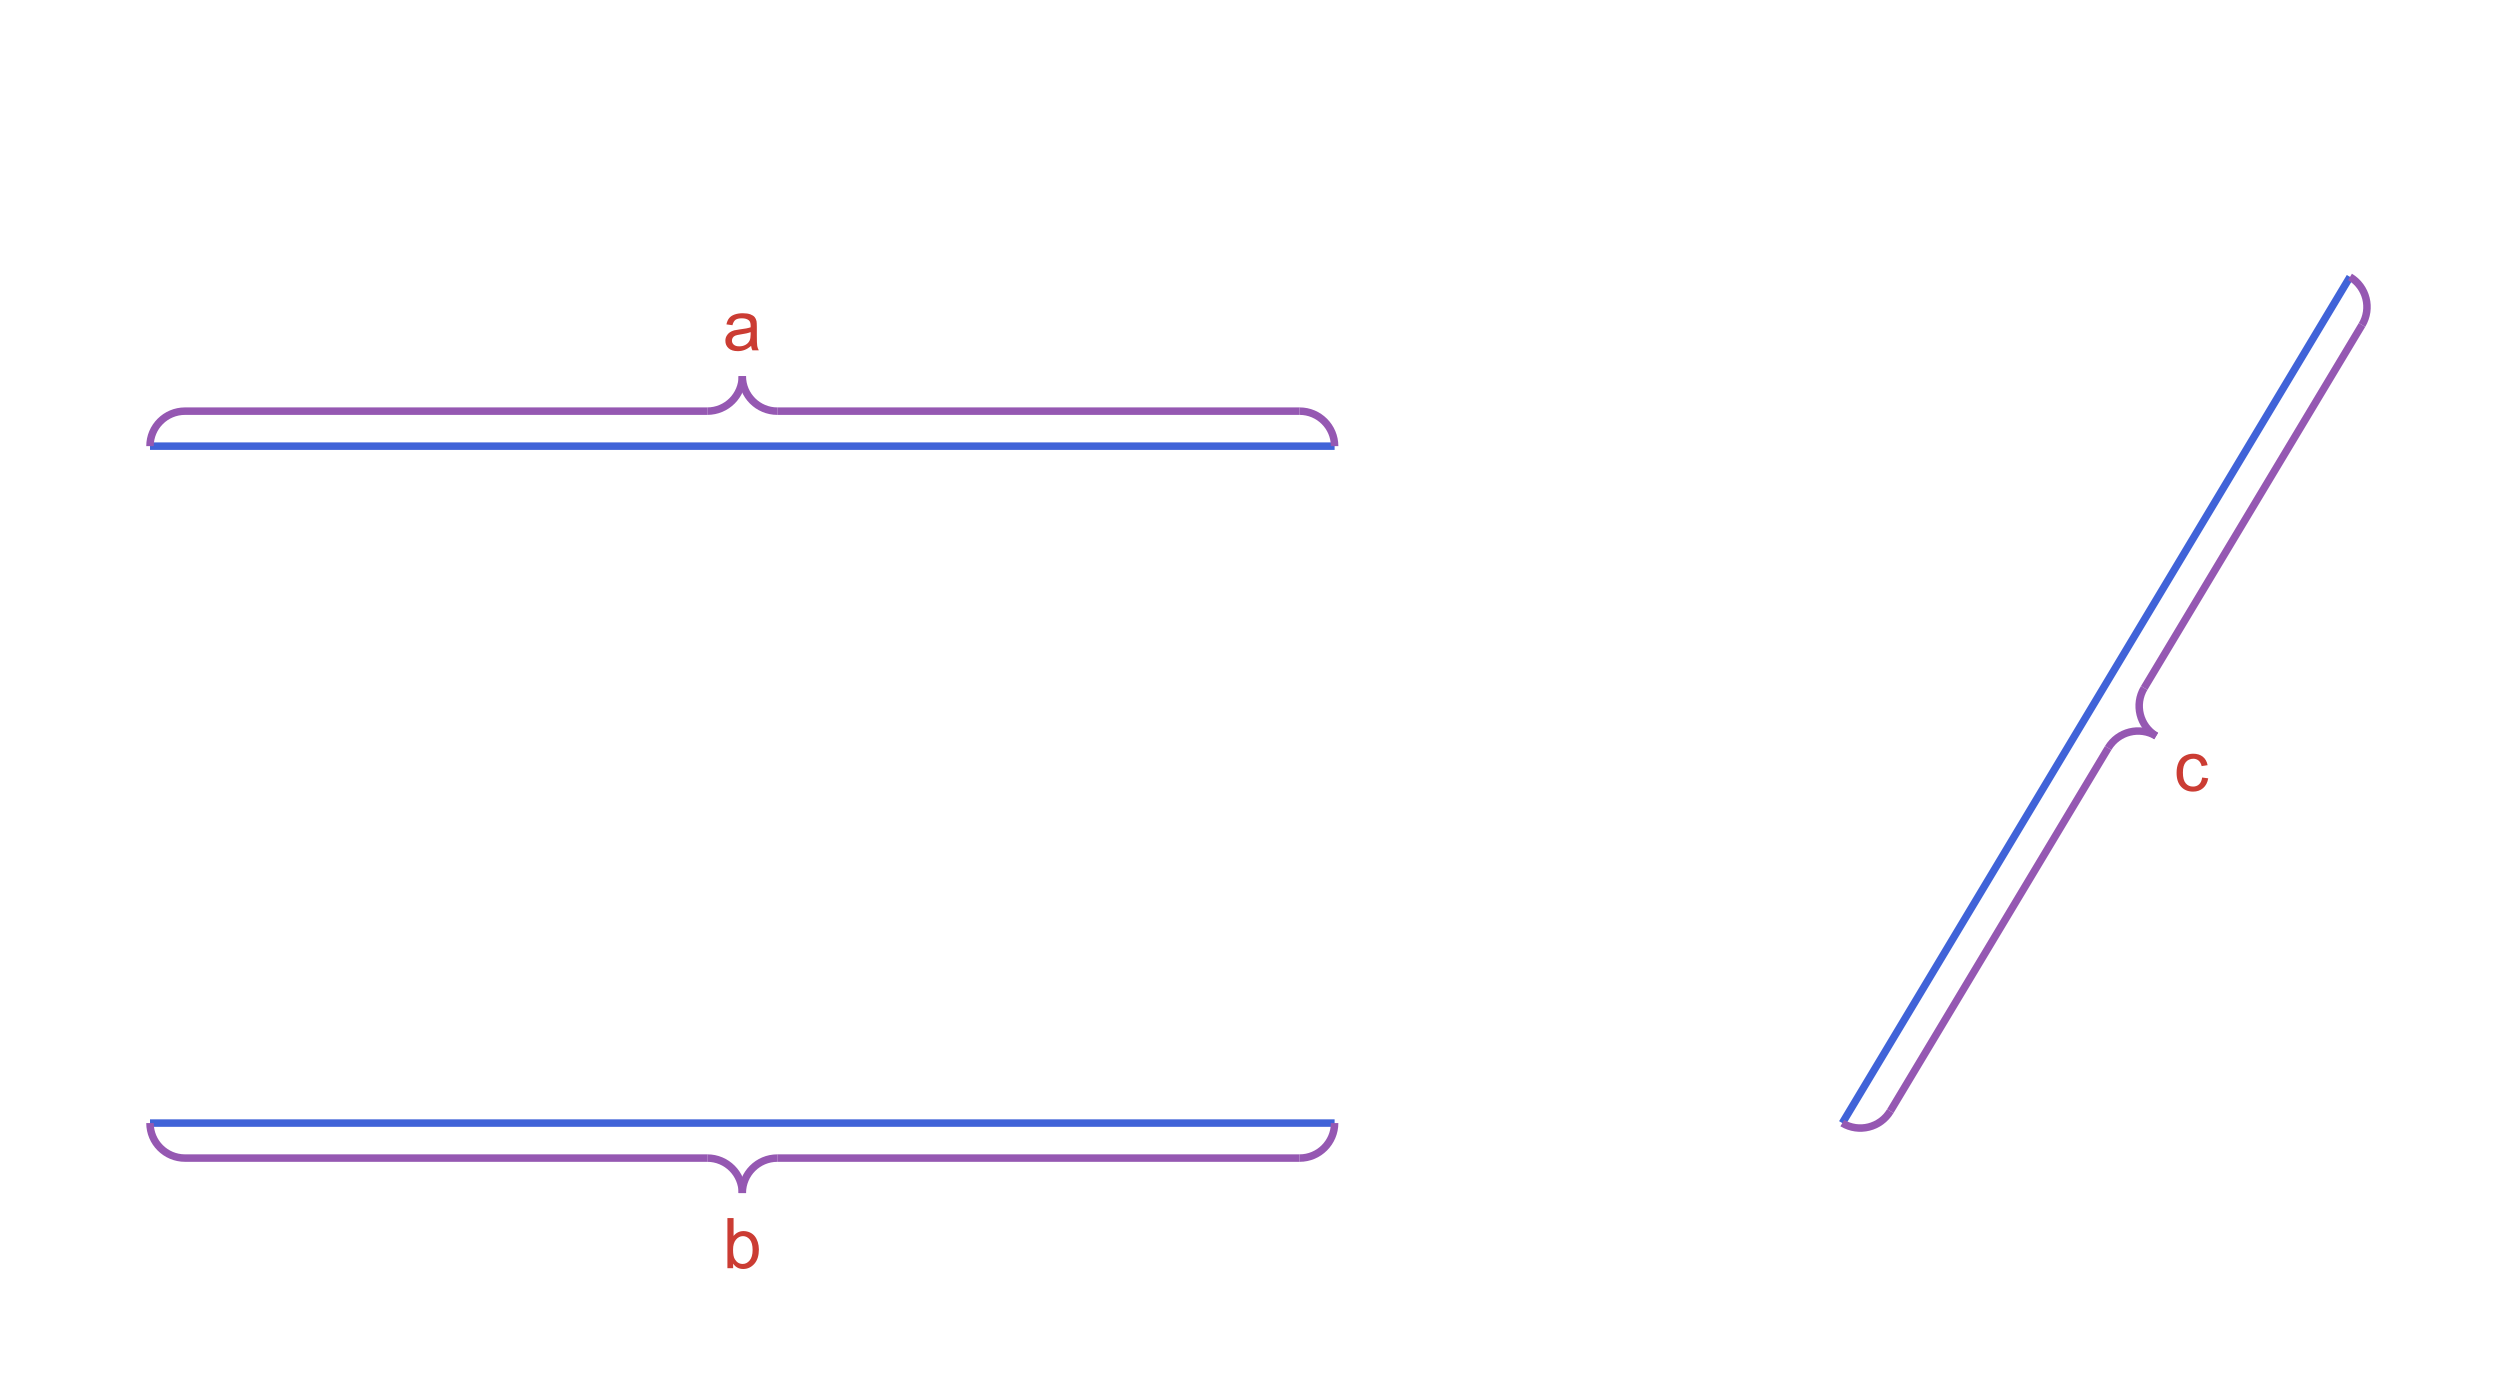
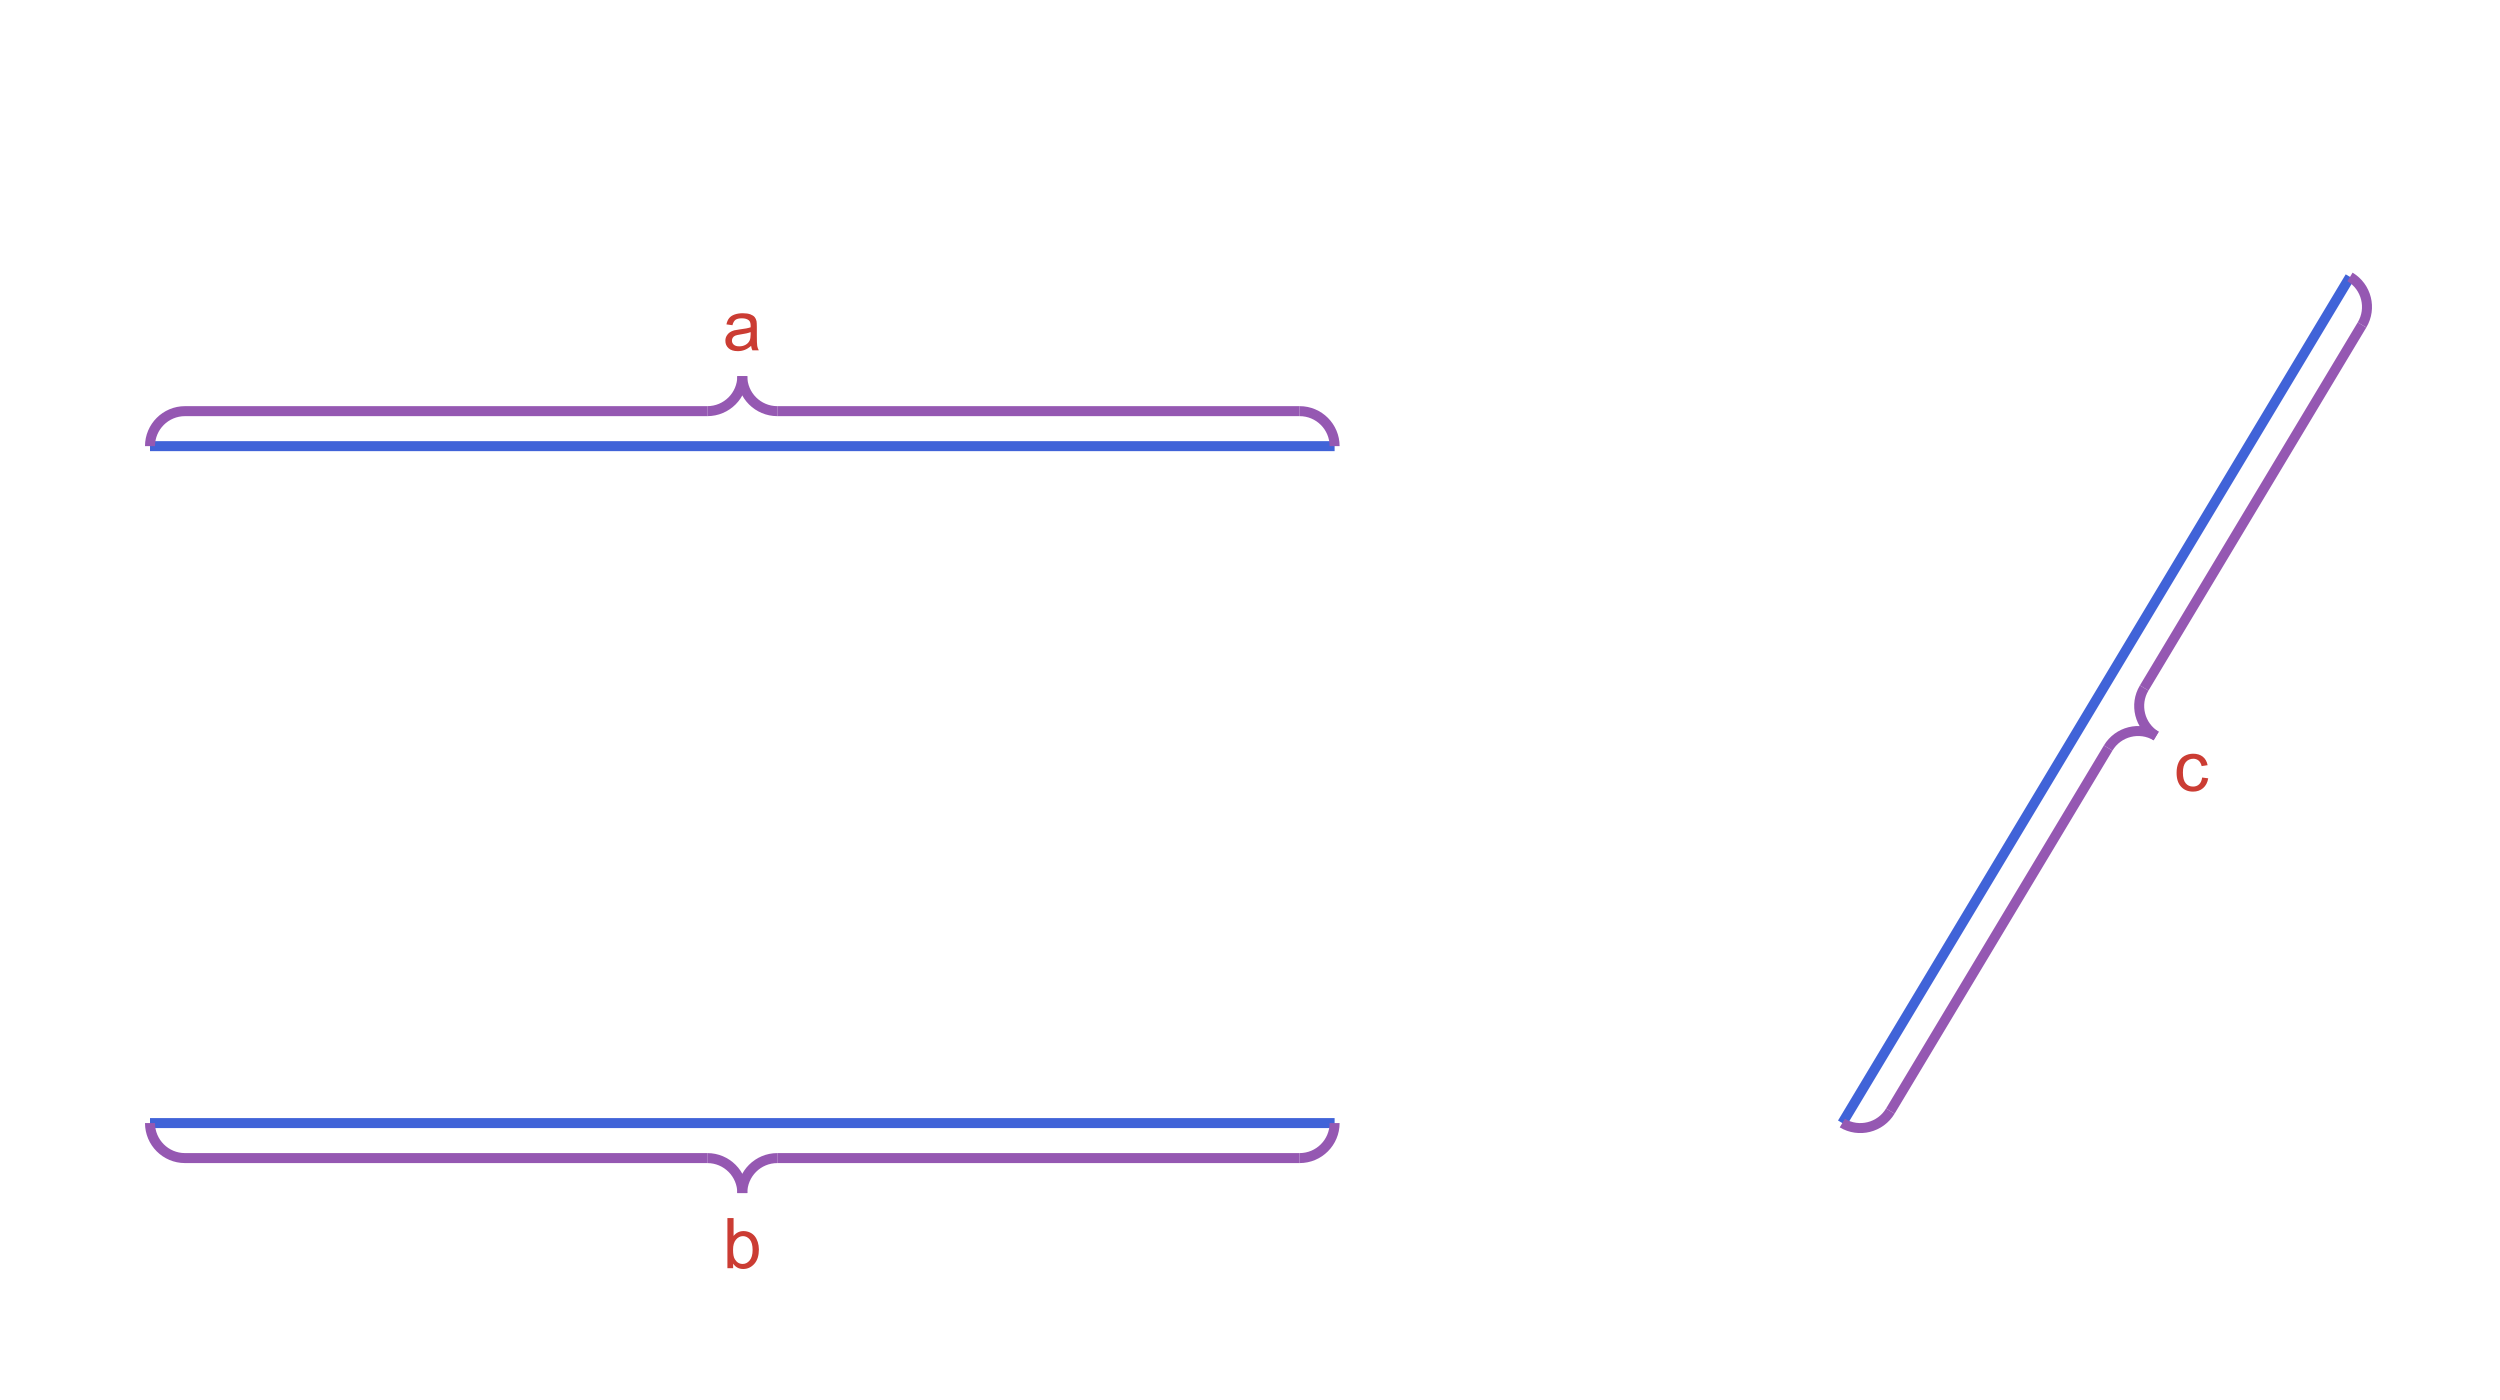
<svg xmlns="http://www.w3.org/2000/svg" xmlns:xlink="http://www.w3.org/1999/xlink" width="500" height="280" viewBox="0 0 500 280">
  <defs>
    <g>
      <g id="glyph-0-0">
        <path d="M 5.66 -0.895 C 5.203 -0.504 4.762 -0.23 4.344 -0.074 C 3.918 0.086 3.469 0.164 2.988 0.164 C 2.188 0.164 1.574 -0.027 1.148 -0.418 C 0.719 -0.805 0.504 -1.305 0.508 -1.914 C 0.504 -2.266 0.586 -2.59 0.75 -2.887 C 0.91 -3.18 1.121 -3.414 1.383 -3.594 C 1.645 -3.77 1.938 -3.906 2.27 -4 C 2.508 -4.059 2.875 -4.121 3.363 -4.184 C 4.355 -4.301 5.086 -4.441 5.559 -4.609 C 5.559 -4.773 5.559 -4.879 5.562 -4.93 C 5.559 -5.426 5.445 -5.781 5.215 -5.988 C 4.898 -6.266 4.43 -6.402 3.812 -6.406 C 3.23 -6.402 2.805 -6.301 2.531 -6.102 C 2.254 -5.895 2.051 -5.535 1.922 -5.023 L 0.719 -5.188 C 0.824 -5.699 1.004 -6.117 1.258 -6.434 C 1.504 -6.75 1.867 -6.992 2.344 -7.164 C 2.816 -7.332 3.363 -7.418 3.992 -7.422 C 4.609 -7.418 5.113 -7.344 5.504 -7.203 C 5.887 -7.055 6.172 -6.871 6.359 -6.652 C 6.539 -6.43 6.668 -6.152 6.742 -5.816 C 6.777 -5.605 6.797 -5.227 6.801 -4.684 L 6.801 -3.043 C 6.797 -1.895 6.824 -1.172 6.879 -0.871 C 6.934 -0.566 7.035 -0.277 7.191 0 L 5.906 0 C 5.777 -0.254 5.695 -0.551 5.66 -0.895 Z M 5.559 -3.645 C 5.109 -3.461 4.438 -3.305 3.547 -3.18 C 3.039 -3.105 2.684 -3.023 2.473 -2.934 C 2.262 -2.84 2.098 -2.707 1.988 -2.531 C 1.871 -2.355 1.816 -2.16 1.82 -1.949 C 1.816 -1.617 1.941 -1.344 2.191 -1.129 C 2.438 -0.906 2.801 -0.797 3.281 -0.801 C 3.754 -0.797 4.176 -0.898 4.547 -1.109 C 4.914 -1.312 5.184 -1.598 5.359 -1.961 C 5.488 -2.238 5.555 -2.648 5.559 -3.191 Z M 5.559 -3.645 " />
      </g>
      <g id="glyph-0-1">
        <path d="M 2.059 0 L 0.914 0 L 0.914 -10.023 L 2.148 -10.023 L 2.148 -6.445 C 2.664 -7.094 3.328 -7.418 4.137 -7.422 C 4.582 -7.418 5.004 -7.328 5.402 -7.152 C 5.801 -6.969 6.129 -6.715 6.387 -6.395 C 6.645 -6.066 6.844 -5.676 6.992 -5.215 C 7.133 -4.754 7.207 -4.262 7.211 -3.738 C 7.207 -2.496 6.898 -1.535 6.289 -0.855 C 5.672 -0.176 4.934 0.164 4.074 0.164 C 3.215 0.164 2.543 -0.191 2.059 -0.91 Z M 2.043 -3.684 C 2.039 -2.812 2.156 -2.184 2.398 -1.797 C 2.781 -1.16 3.309 -0.844 3.973 -0.848 C 4.508 -0.844 4.969 -1.078 5.363 -1.547 C 5.754 -2.016 5.953 -2.711 5.953 -3.637 C 5.953 -4.582 5.766 -5.281 5.391 -5.734 C 5.016 -6.184 4.559 -6.41 4.027 -6.414 C 3.484 -6.41 3.02 -6.176 2.629 -5.711 C 2.234 -5.242 2.039 -4.566 2.043 -3.684 Z M 2.043 -3.684 " />
      </g>
      <g id="glyph-0-2">
        <path d="M 5.66 -2.66 L 6.871 -2.5 C 6.734 -1.664 6.395 -1.012 5.855 -0.543 C 5.309 -0.07 4.641 0.164 3.848 0.164 C 2.852 0.164 2.055 -0.16 1.453 -0.809 C 0.848 -1.457 0.543 -2.387 0.547 -3.602 C 0.543 -4.383 0.676 -5.07 0.938 -5.66 C 1.195 -6.246 1.59 -6.684 2.121 -6.98 C 2.652 -7.27 3.23 -7.418 3.855 -7.422 C 4.645 -7.418 5.289 -7.219 5.789 -6.824 C 6.289 -6.422 6.609 -5.855 6.754 -5.125 L 5.559 -4.941 C 5.441 -5.426 5.238 -5.793 4.953 -6.043 C 4.66 -6.285 4.312 -6.41 3.902 -6.414 C 3.281 -6.41 2.777 -6.188 2.391 -5.746 C 2.004 -5.297 1.809 -4.594 1.812 -3.637 C 1.809 -2.656 1.996 -1.945 2.371 -1.508 C 2.742 -1.062 3.23 -0.844 3.836 -0.848 C 4.316 -0.844 4.719 -0.992 5.043 -1.289 C 5.367 -1.586 5.574 -2.043 5.66 -2.66 Z M 5.66 -2.66 " />
      </g>
    </g>
  </defs>
-   <path fill="none" stroke-width="1.5" stroke-linecap="butt" stroke-linejoin="miter" stroke="rgb(25.1%, 38.8%, 84.7%)" stroke-opacity="1" stroke-miterlimit="10" d="M 30 89.23 L 266.922 89.23 " />
-   <path fill="none" stroke-width="1.5" stroke-linecap="butt" stroke-linejoin="miter" stroke="rgb(25.1%, 38.8%, 84.7%)" stroke-opacity="1" stroke-miterlimit="10" d="M 30 224.617 L 266.922 224.617 " />
-   <path fill="none" stroke-width="1.5" stroke-linecap="butt" stroke-linejoin="miter" stroke="rgb(25.1%, 38.8%, 84.7%)" stroke-opacity="1" stroke-miterlimit="10" d="M 368.461 224.617 L 470 55.383 " />
-   <path fill="none" stroke-width="1.5" stroke-linecap="butt" stroke-linejoin="miter" stroke="rgb(58.4%, 34.5%, 69.8%)" stroke-opacity="1" stroke-miterlimit="10" d="M 30 89.23 C 30 85.363 33.133 82.23 37 82.23 " />
-   <path fill="none" stroke-width="1.5" stroke-linecap="butt" stroke-linejoin="miter" stroke="rgb(58.4%, 34.5%, 69.8%)" stroke-opacity="1" stroke-miterlimit="10" d="M 37 82.23 L 141.461 82.23 " />
-   <path fill="none" stroke-width="1.5" stroke-linecap="butt" stroke-linejoin="miter" stroke="rgb(58.4%, 34.5%, 69.8%)" stroke-opacity="1" stroke-miterlimit="10" d="M 148.461 75.23 C 148.461 79.098 145.328 82.23 141.461 82.23 " />
-   <path fill="none" stroke-width="1.5" stroke-linecap="butt" stroke-linejoin="miter" stroke="rgb(58.4%, 34.5%, 69.8%)" stroke-opacity="1" stroke-miterlimit="10" d="M 155.461 82.23 C 151.594 82.23 148.461 79.098 148.461 75.23 " />
-   <path fill="none" stroke-width="1.5" stroke-linecap="butt" stroke-linejoin="miter" stroke="rgb(58.4%, 34.5%, 69.8%)" stroke-opacity="1" stroke-miterlimit="10" d="M 155.461 82.23 L 259.922 82.23 " />
-   <path fill="none" stroke-width="1.5" stroke-linecap="butt" stroke-linejoin="miter" stroke="rgb(58.4%, 34.5%, 69.8%)" stroke-opacity="1" stroke-miterlimit="10" d="M 259.922 82.23 C 263.789 82.23 266.922 85.363 266.922 89.23 " />
-   <path fill="none" stroke-width="1.5" stroke-linecap="butt" stroke-linejoin="miter" stroke="rgb(58.4%, 34.5%, 69.8%)" stroke-opacity="1" stroke-miterlimit="10" d="M 37 231.617 C 33.133 231.617 30 228.48 30 224.617 " />
-   <path fill="none" stroke-width="1.5" stroke-linecap="butt" stroke-linejoin="miter" stroke="rgb(58.4%, 34.5%, 69.8%)" stroke-opacity="1" stroke-miterlimit="10" d="M 37 231.617 L 141.461 231.617 " />
-   <path fill="none" stroke-width="1.5" stroke-linecap="butt" stroke-linejoin="miter" stroke="rgb(58.4%, 34.5%, 69.8%)" stroke-opacity="1" stroke-miterlimit="10" d="M 141.461 231.617 C 145.328 231.617 148.461 234.75 148.461 238.617 " />
-   <path fill="none" stroke-width="1.5" stroke-linecap="butt" stroke-linejoin="miter" stroke="rgb(58.4%, 34.5%, 69.8%)" stroke-opacity="1" stroke-miterlimit="10" d="M 148.461 238.617 C 148.461 234.75 151.594 231.617 155.461 231.617 " />
-   <path fill="none" stroke-width="1.5" stroke-linecap="butt" stroke-linejoin="miter" stroke="rgb(58.4%, 34.5%, 69.8%)" stroke-opacity="1" stroke-miterlimit="10" d="M 155.461 231.617 L 259.922 231.617 " />
-   <path fill="none" stroke-width="1.5" stroke-linecap="butt" stroke-linejoin="miter" stroke="rgb(58.4%, 34.5%, 69.8%)" stroke-opacity="1" stroke-miterlimit="10" d="M 266.922 224.617 C 266.922 228.48 263.789 231.617 259.922 231.617 " />
-   <path fill="none" stroke-width="1.5" stroke-linecap="butt" stroke-linejoin="miter" stroke="rgb(58.4%, 34.5%, 69.8%)" stroke-opacity="1" stroke-miterlimit="10" d="M 378.066 222.215 C 376.078 225.531 371.777 226.605 368.461 224.617 " />
-   <path fill="none" stroke-width="1.5" stroke-linecap="butt" stroke-linejoin="miter" stroke="rgb(58.4%, 34.5%, 69.8%)" stroke-opacity="1" stroke-miterlimit="10" d="M 378.066 222.215 L 421.633 149.605 " />
-   <path fill="none" stroke-width="1.5" stroke-linecap="butt" stroke-linejoin="miter" stroke="rgb(58.4%, 34.5%, 69.8%)" stroke-opacity="1" stroke-miterlimit="10" d="M 421.633 149.605 C 423.621 146.289 427.922 145.215 431.234 147.203 " />
-   <path fill="none" stroke-width="1.5" stroke-linecap="butt" stroke-linejoin="miter" stroke="rgb(58.4%, 34.5%, 69.8%)" stroke-opacity="1" stroke-miterlimit="10" d="M 431.234 147.203 C 427.922 145.215 426.844 140.914 428.836 137.598 " />
-   <path fill="none" stroke-width="1.5" stroke-linecap="butt" stroke-linejoin="miter" stroke="rgb(58.4%, 34.5%, 69.8%)" stroke-opacity="1" stroke-miterlimit="10" d="M 428.836 137.598 L 472.402 64.988 " />
-   <path fill="none" stroke-width="1.5" stroke-linecap="butt" stroke-linejoin="miter" stroke="rgb(58.4%, 34.5%, 69.8%)" stroke-opacity="1" stroke-miterlimit="10" d="M 470 55.383 C 473.316 57.375 474.391 61.672 472.402 64.988 " />
+   <path fill="none" stroke-width="2" stroke-linecap="butt" stroke-linejoin="miter" stroke="rgb(25.1%, 38.8%, 84.7%)" stroke-opacity="1" stroke-miterlimit="10" d="M 30 89.23 L 266.922 89.23 " />
+   <path fill="none" stroke-width="2" stroke-linecap="butt" stroke-linejoin="miter" stroke="rgb(25.1%, 38.8%, 84.7%)" stroke-opacity="1" stroke-miterlimit="10" d="M 30 224.617 L 266.922 224.617 " />
+   <path fill="none" stroke-width="2" stroke-linecap="butt" stroke-linejoin="miter" stroke="rgb(25.1%, 38.8%, 84.7%)" stroke-opacity="1" stroke-miterlimit="10" d="M 368.461 224.617 L 470 55.383 " />
+   <path fill="none" stroke-width="2" stroke-linecap="butt" stroke-linejoin="miter" stroke="rgb(58.4%, 34.5%, 69.8%)" stroke-opacity="1" stroke-miterlimit="10" d="M 30 89.23 C 30 85.363 33.133 82.23 37 82.23 " />
+   <path fill="none" stroke-width="2" stroke-linecap="butt" stroke-linejoin="miter" stroke="rgb(58.4%, 34.5%, 69.8%)" stroke-opacity="1" stroke-miterlimit="10" d="M 37 82.23 L 141.461 82.23 " />
+   <path fill="none" stroke-width="2" stroke-linecap="butt" stroke-linejoin="miter" stroke="rgb(58.4%, 34.5%, 69.8%)" stroke-opacity="1" stroke-miterlimit="10" d="M 148.461 75.23 C 148.461 79.098 145.328 82.23 141.461 82.23 " />
+   <path fill="none" stroke-width="2" stroke-linecap="butt" stroke-linejoin="miter" stroke="rgb(58.4%, 34.5%, 69.8%)" stroke-opacity="1" stroke-miterlimit="10" d="M 155.461 82.23 C 151.594 82.23 148.461 79.098 148.461 75.23 " />
+   <path fill="none" stroke-width="2" stroke-linecap="butt" stroke-linejoin="miter" stroke="rgb(58.4%, 34.5%, 69.8%)" stroke-opacity="1" stroke-miterlimit="10" d="M 155.461 82.23 L 259.922 82.23 " />
+   <path fill="none" stroke-width="2" stroke-linecap="butt" stroke-linejoin="miter" stroke="rgb(58.4%, 34.5%, 69.8%)" stroke-opacity="1" stroke-miterlimit="10" d="M 259.922 82.23 C 263.789 82.23 266.922 85.363 266.922 89.23 " />
+   <path fill="none" stroke-width="2" stroke-linecap="butt" stroke-linejoin="miter" stroke="rgb(58.4%, 34.5%, 69.8%)" stroke-opacity="1" stroke-miterlimit="10" d="M 37 231.617 C 33.133 231.617 30 228.48 30 224.617 " />
+   <path fill="none" stroke-width="2" stroke-linecap="butt" stroke-linejoin="miter" stroke="rgb(58.4%, 34.5%, 69.8%)" stroke-opacity="1" stroke-miterlimit="10" d="M 37 231.617 L 141.461 231.617 " />
+   <path fill="none" stroke-width="2" stroke-linecap="butt" stroke-linejoin="miter" stroke="rgb(58.4%, 34.5%, 69.8%)" stroke-opacity="1" stroke-miterlimit="10" d="M 141.461 231.617 C 145.328 231.617 148.461 234.75 148.461 238.617 " />
+   <path fill="none" stroke-width="2" stroke-linecap="butt" stroke-linejoin="miter" stroke="rgb(58.4%, 34.5%, 69.8%)" stroke-opacity="1" stroke-miterlimit="10" d="M 148.461 238.617 C 148.461 234.75 151.594 231.617 155.461 231.617 " />
+   <path fill="none" stroke-width="2" stroke-linecap="butt" stroke-linejoin="miter" stroke="rgb(58.4%, 34.5%, 69.8%)" stroke-opacity="1" stroke-miterlimit="10" d="M 155.461 231.617 L 259.922 231.617 " />
+   <path fill="none" stroke-width="2" stroke-linecap="butt" stroke-linejoin="miter" stroke="rgb(58.4%, 34.5%, 69.8%)" stroke-opacity="1" stroke-miterlimit="10" d="M 266.922 224.617 C 266.922 228.48 263.789 231.617 259.922 231.617 " />
+   <path fill="none" stroke-width="2" stroke-linecap="butt" stroke-linejoin="miter" stroke="rgb(58.4%, 34.5%, 69.8%)" stroke-opacity="1" stroke-miterlimit="10" d="M 378.066 222.215 C 376.078 225.531 371.777 226.605 368.461 224.617 " />
+   <path fill="none" stroke-width="2" stroke-linecap="butt" stroke-linejoin="miter" stroke="rgb(58.4%, 34.5%, 69.8%)" stroke-opacity="1" stroke-miterlimit="10" d="M 378.066 222.215 L 421.633 149.605 " />
+   <path fill="none" stroke-width="2" stroke-linecap="butt" stroke-linejoin="miter" stroke="rgb(58.4%, 34.5%, 69.8%)" stroke-opacity="1" stroke-miterlimit="10" d="M 421.633 149.605 C 423.621 146.289 427.922 145.215 431.234 147.203 " />
+   <path fill="none" stroke-width="2" stroke-linecap="butt" stroke-linejoin="miter" stroke="rgb(58.4%, 34.5%, 69.8%)" stroke-opacity="1" stroke-miterlimit="10" d="M 431.234 147.203 C 427.922 145.215 426.844 140.914 428.836 137.598 " />
+   <path fill="none" stroke-width="2" stroke-linecap="butt" stroke-linejoin="miter" stroke="rgb(58.4%, 34.5%, 69.8%)" stroke-opacity="1" stroke-miterlimit="10" d="M 428.836 137.598 L 472.402 64.988 " />
+   <path fill="none" stroke-width="2" stroke-linecap="butt" stroke-linejoin="miter" stroke="rgb(58.4%, 34.5%, 69.8%)" stroke-opacity="1" stroke-miterlimit="10" d="M 470 55.383 C 473.316 57.375 474.391 61.672 472.402 64.988 " />
  <g fill="rgb(79.6%, 23.5%, 20%)" fill-opacity="1">
    <use xlink:href="#glyph-0-0" x="144.568" y="70.067" />
  </g>
  <g fill="rgb(79.6%, 23.5%, 20%)" fill-opacity="1">
    <use xlink:href="#glyph-0-1" x="144.568" y="253.637" />
  </g>
  <g fill="rgb(79.6%, 23.5%, 20%)" fill-opacity="1">
    <use xlink:href="#glyph-0-2" x="434.771" y="158.162" />
  </g>
</svg>
